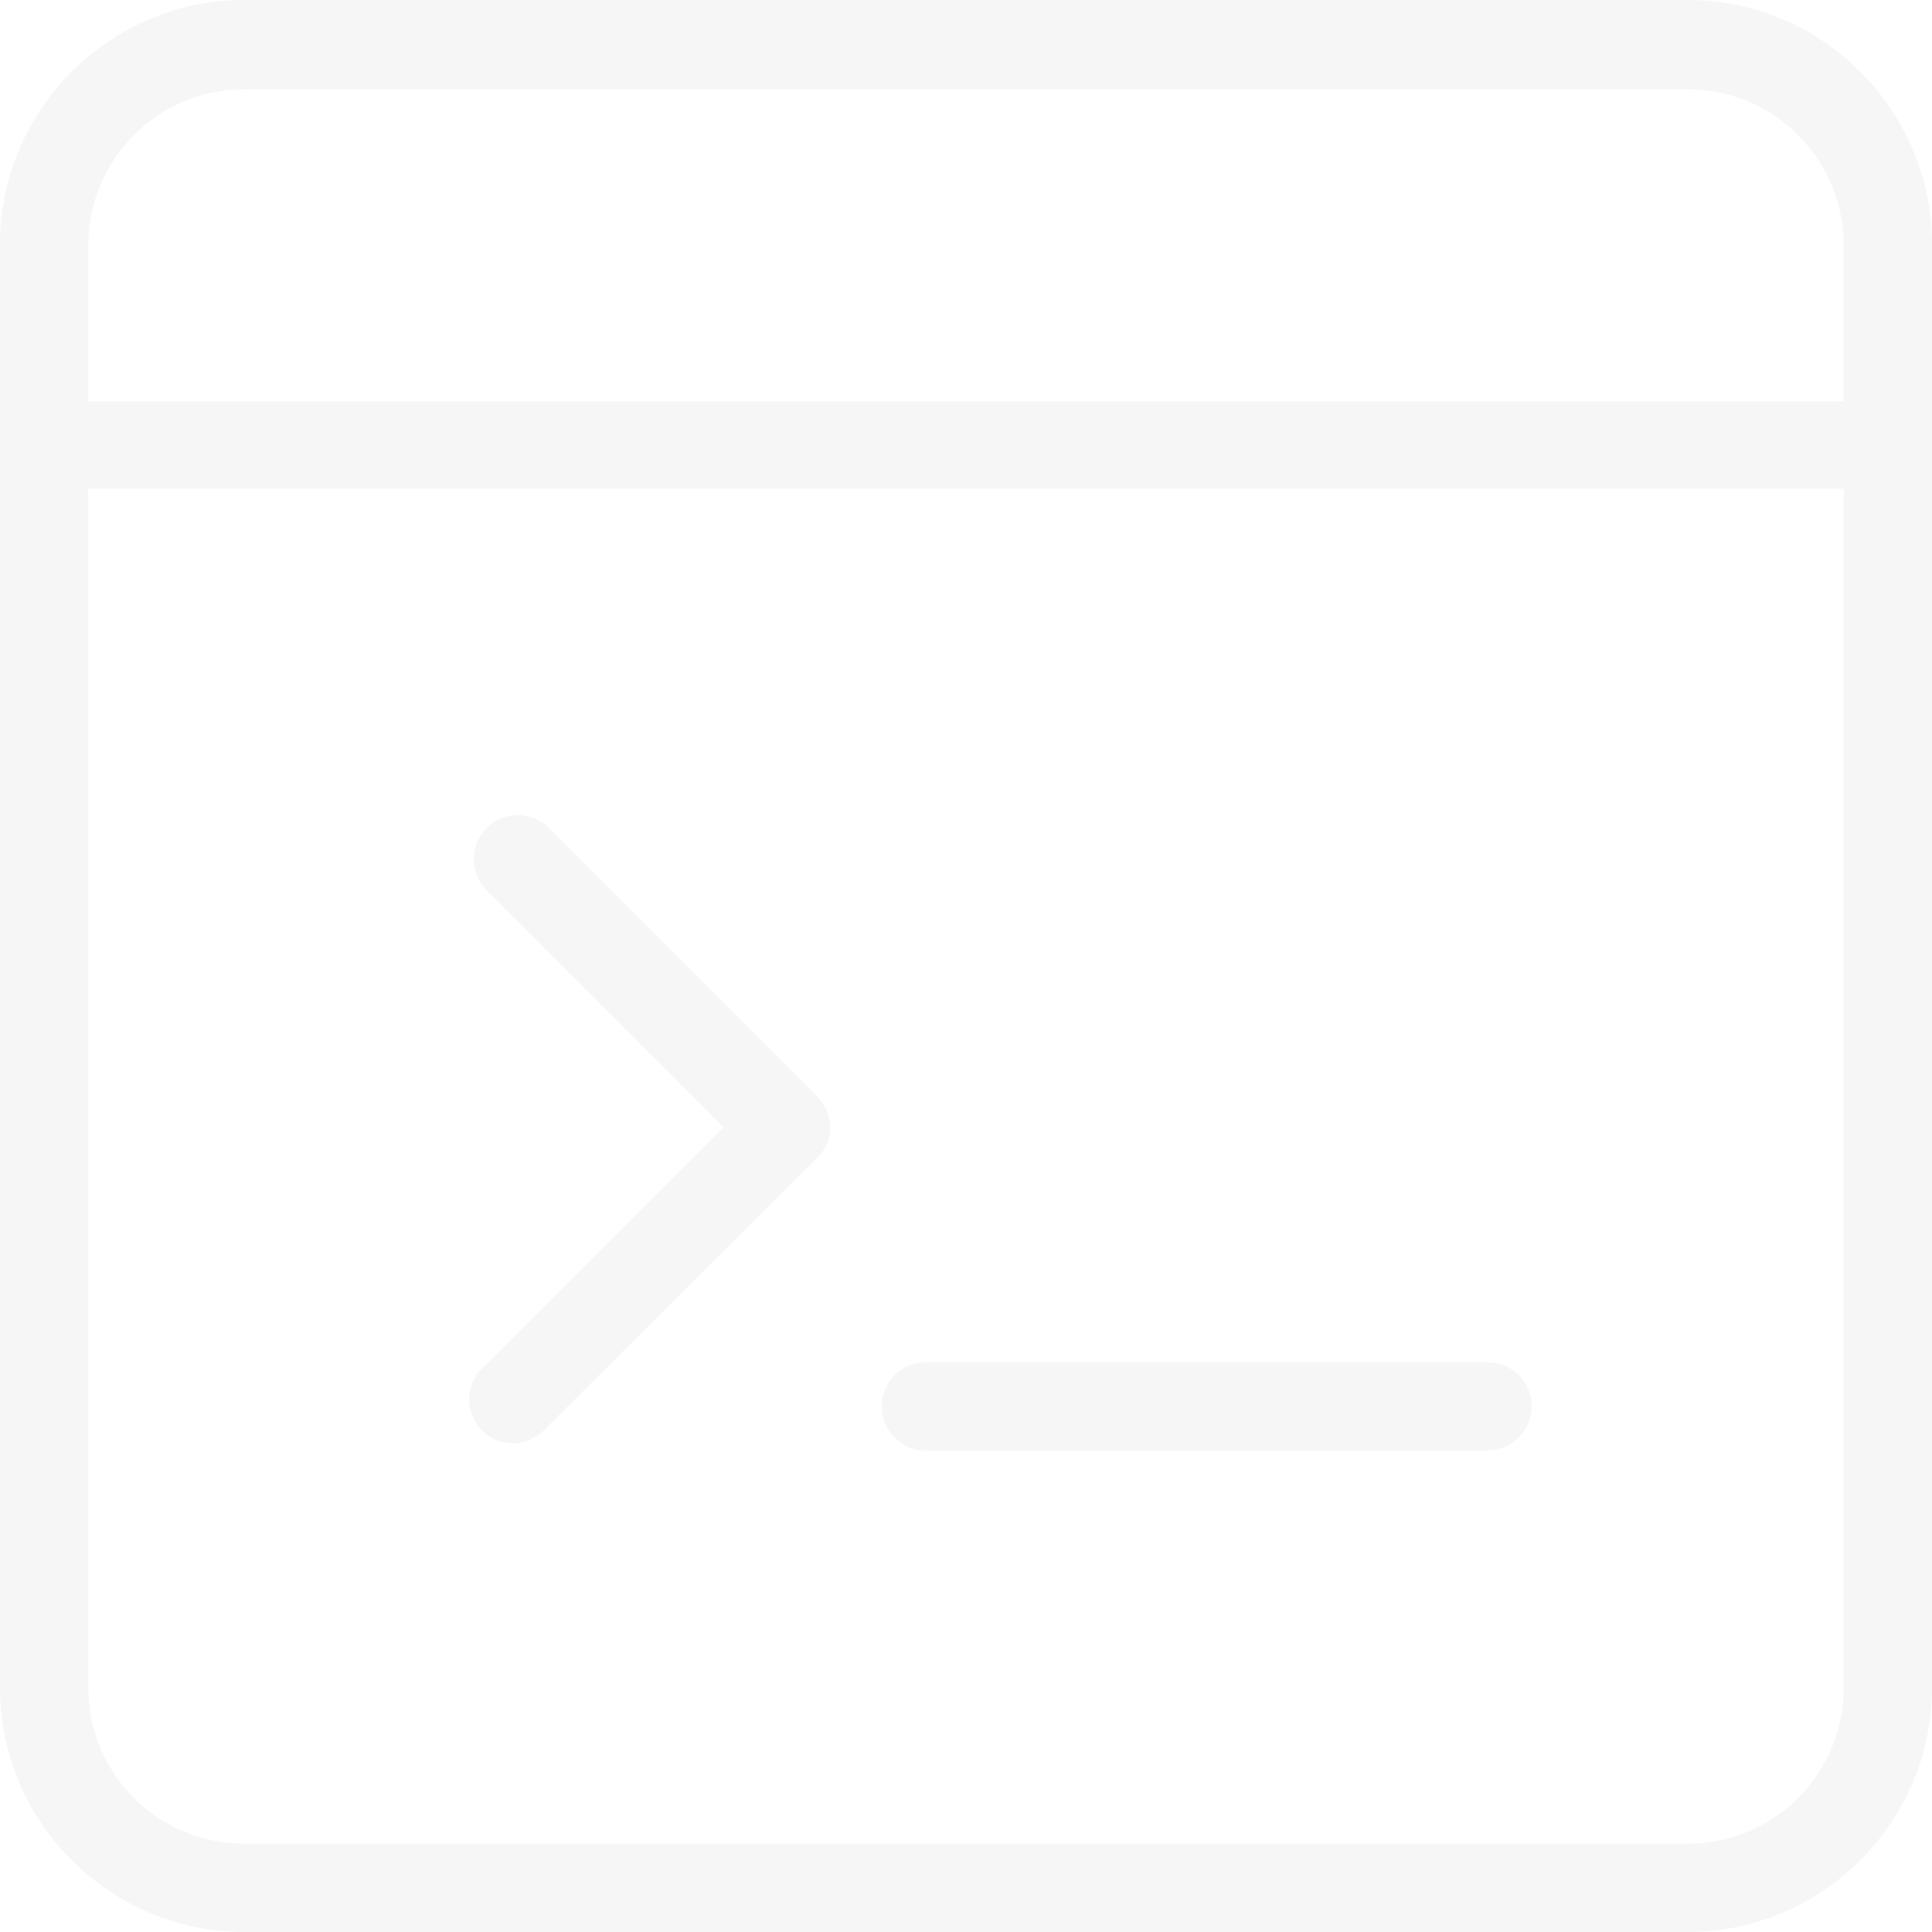
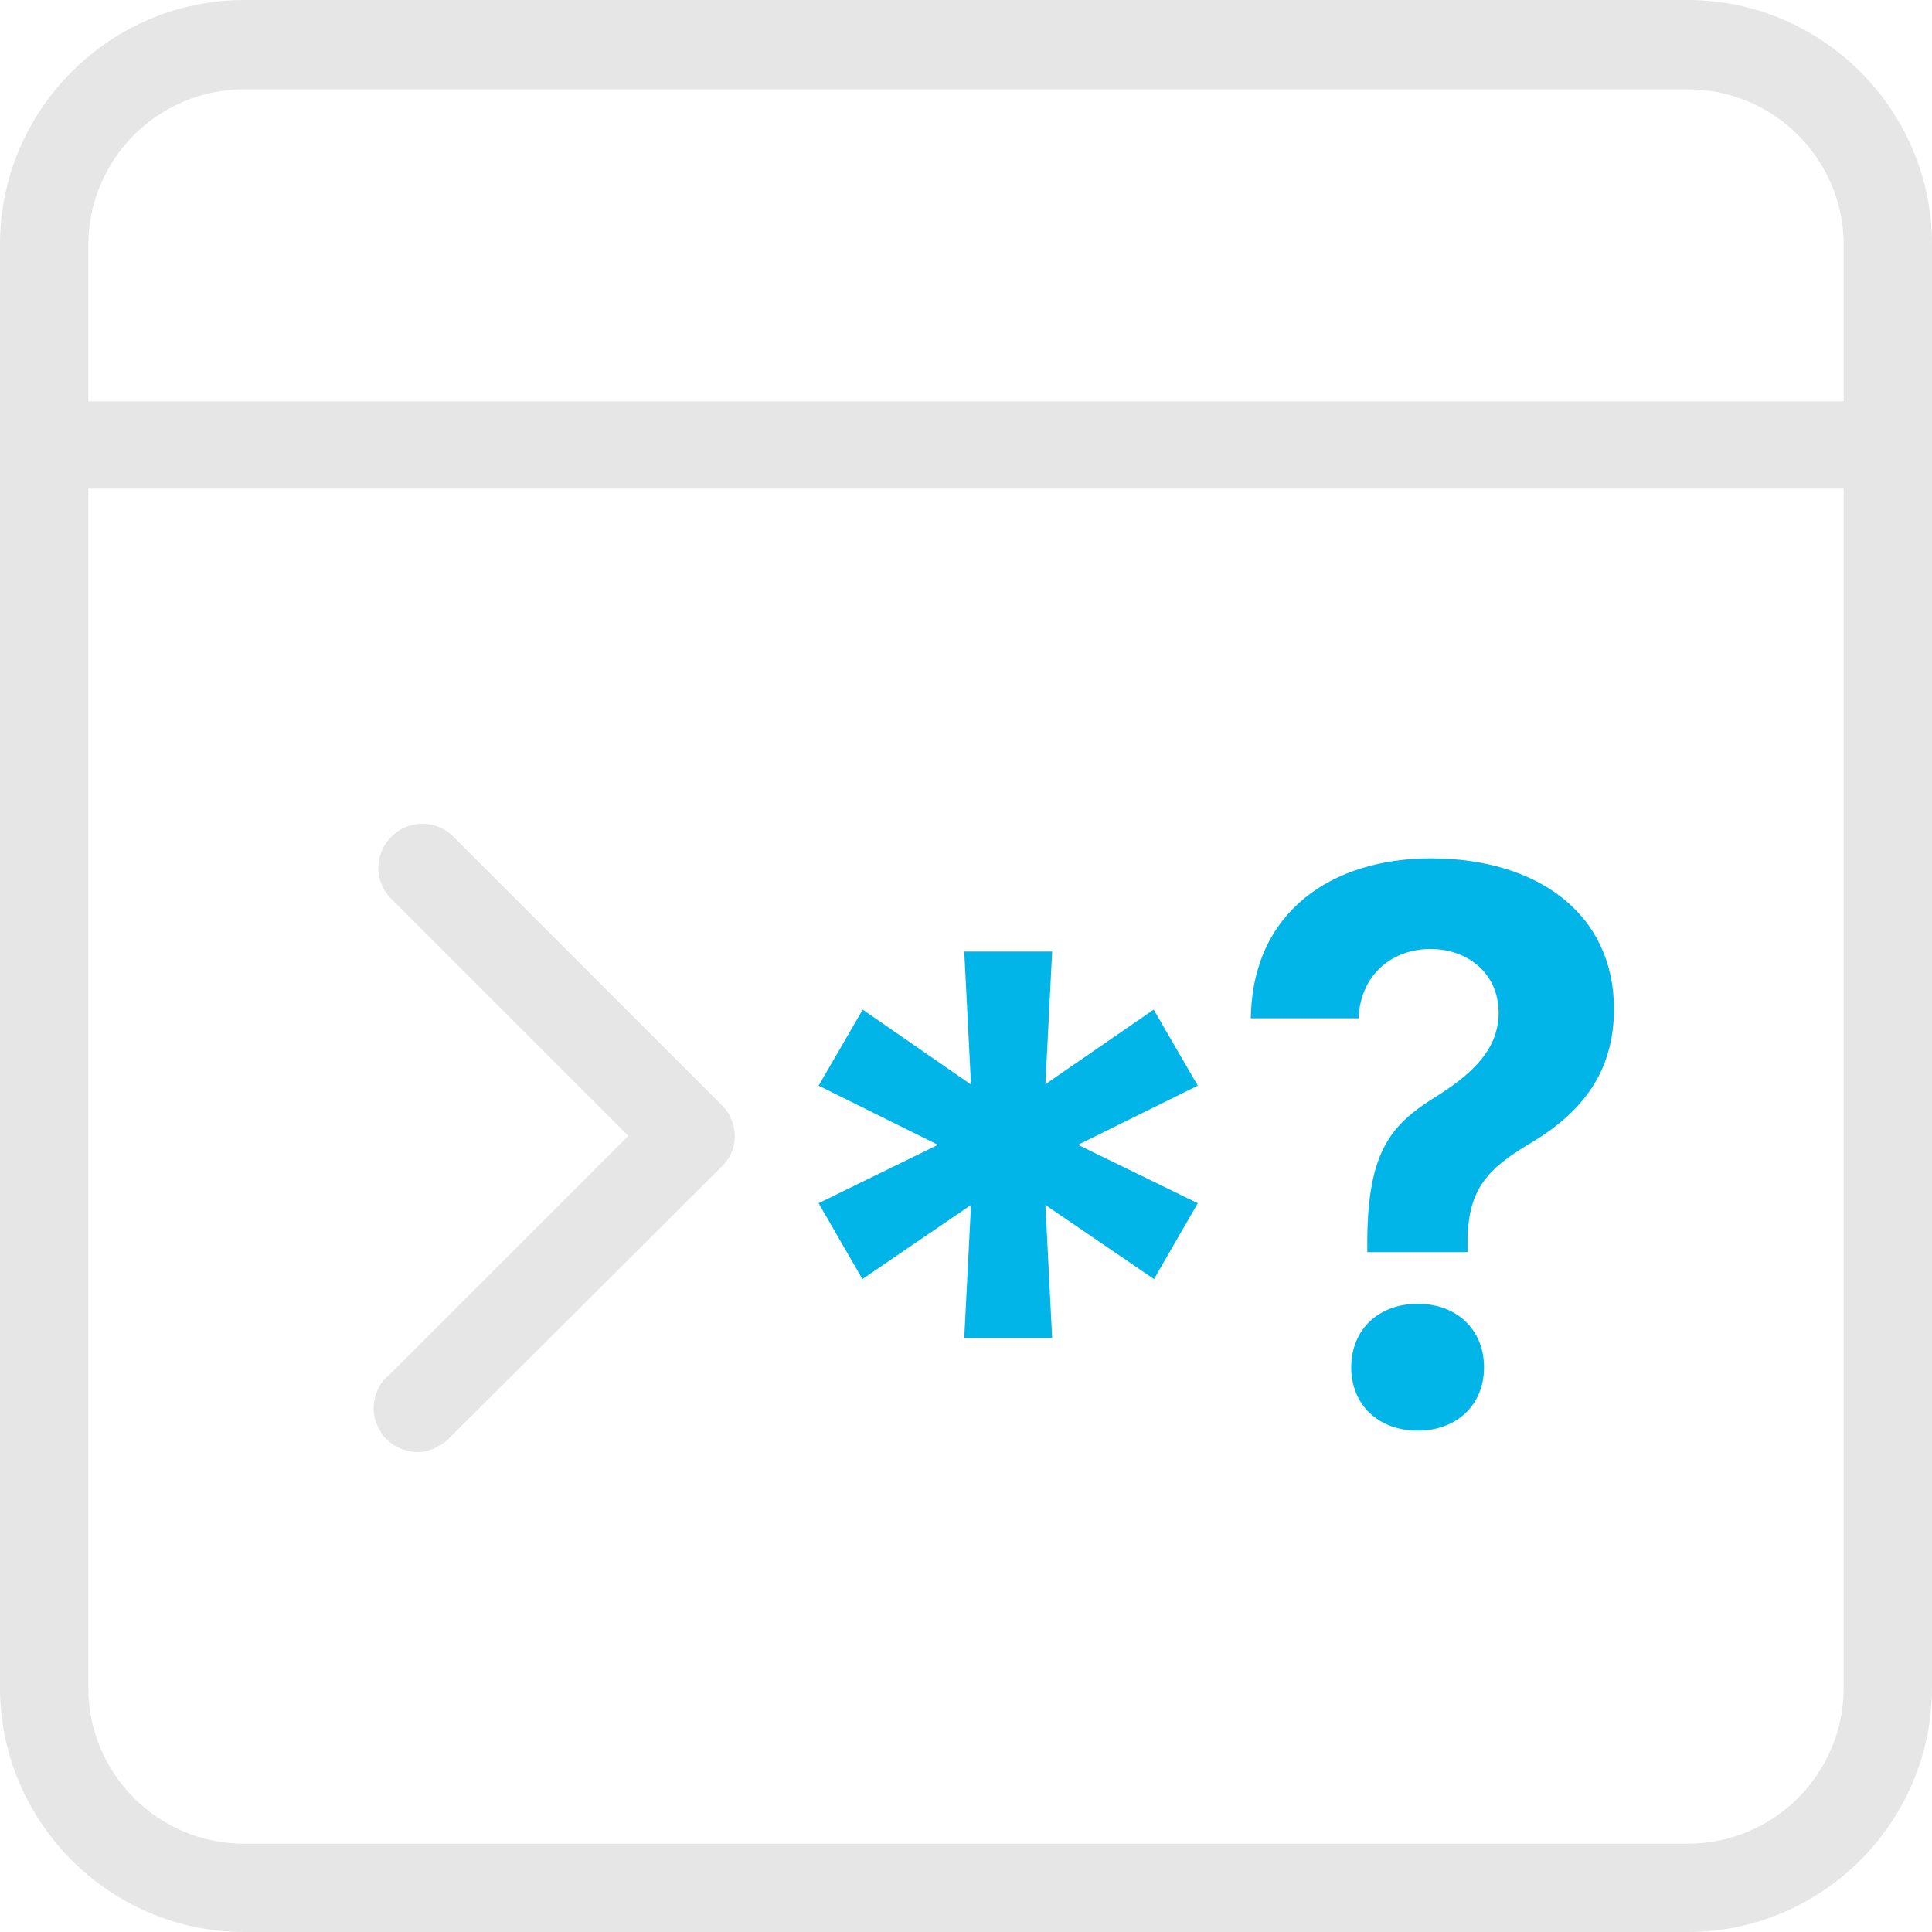
<svg xmlns="http://www.w3.org/2000/svg" version="1.1" id="Layer_1" x="0px" y="0px" viewBox="0 0 188.2 188.2" xml:space="preserve" width="188.2" height="188.2">
-   <defs id="defs29" />
+   <defs id="defs29">
+     <rect x="59.146" y="53.769" width="141.592" height="130.838" id="rect1" />
+   </defs>
  <style type="text/css" id="style2">
	.st0{display:none;fill:#0C0C0C;}
	.st1{fill:#AC55FF;}
</style>
  <rect class="st0" width="512" height="512" id="rect4" x="-161.9" y="-161.9" />
-   <g id="g24" transform="translate(-161.9,-161.9)" style="fill:#f6f6f6;fill-opacity:1">
-     <g id="g10" style="fill:#f6f6f6;fill-opacity:1">
-       <path class="st1" d="m 214.8,242.5 c -1.6,-1.4 -4.1,-1.2 -5.5,0.4 -1.3,1.5 -1.3,3.6 0,5.1 l 23.6,23.6 -23.6,23.6 c -1.6,1.4 -1.8,3.9 -0.4,5.5 1.4,1.6 3.9,1.8 5.5,0.4 0.2,-0.1 0.3,-0.3 0.4,-0.4 l 26.4,-26.4 c 1.5,-1.5 1.5,-4 0,-5.5 z" id="path6" style="fill:#f6f6f6;fill-opacity:1" />
-       <path class="st1" d="m 211.9,302.5 c -1.2,0 -2.4,-0.5 -3.3,-1.5 -0.7,-0.9 -1.1,-2 -1,-3.1 0.1,-1.1 0.6,-2.2 1.5,-2.9 l 23.3,-23.3 -23.3,-23.3 c -1.4,-1.6 -1.4,-4 0,-5.6 1.5,-1.8 4.2,-2 6,-0.5 v 0 l 26.4,26.4 c 1.7,1.7 1.7,4.4 0,6 L 215.1,301 c -0.1,0.1 -0.3,0.3 -0.4,0.4 -0.9,0.7 -1.8,1.1 -2.8,1.1 z m 0.4,-60.6 c -1,0 -2,0.4 -2.7,1.2 -1.1,1.3 -1.1,3.3 0,4.6 l 23.8,23.8 -23.8,23.9 c -0.7,0.6 -1.2,1.5 -1.2,2.4 -0.1,0.9 0.2,1.9 0.8,2.6 1.3,1.5 3.5,1.7 5,0.4 0.1,-0.1 0.3,-0.2 0.4,-0.4 L 241,274 c 1.4,-1.4 1.4,-3.6 0,-5 l -26.3,-26.3 c -0.8,-0.5 -1.6,-0.8 -2.4,-0.8 z" id="path8" style="fill:#f6f6f6;fill-opacity:1" />
+   <g id="g24" transform="translate(-161.9,-161.9)" style="fill:#2e2e2e;fill-opacity:1">
+     <g id="g10" style="fill:#e6e6e6;fill-opacity:1" transform="translate(-9.293875,0.8448977)">
+       <path class="st1" d="m 214.8,242.5 c -1.6,-1.4 -4.1,-1.2 -5.5,0.4 -1.3,1.5 -1.3,3.6 0,5.1 l 23.6,23.6 -23.6,23.6 c -1.6,1.4 -1.8,3.9 -0.4,5.5 1.4,1.6 3.9,1.8 5.5,0.4 0.2,-0.1 0.3,-0.3 0.4,-0.4 l 26.4,-26.4 c 1.5,-1.5 1.5,-4 0,-5.5 z" id="path6" style="fill:#e6e6e6;fill-opacity:1" />
+       <path class="st1" d="m 211.9,302.5 c -1.2,0 -2.4,-0.5 -3.3,-1.5 -0.7,-0.9 -1.1,-2 -1,-3.1 0.1,-1.1 0.6,-2.2 1.5,-2.9 l 23.3,-23.3 -23.3,-23.3 c -1.4,-1.6 -1.4,-4 0,-5.6 1.5,-1.8 4.2,-2 6,-0.5 v 0 l 26.4,26.4 c 1.7,1.7 1.7,4.4 0,6 L 215.1,301 c -0.1,0.1 -0.3,0.3 -0.4,0.4 -0.9,0.7 -1.8,1.1 -2.8,1.1 z m 0.4,-60.6 c -1,0 -2,0.4 -2.7,1.2 -1.1,1.3 -1.1,3.3 0,4.6 l 23.8,23.8 -23.8,23.9 c -0.7,0.6 -1.2,1.5 -1.2,2.4 -0.1,0.9 0.2,1.9 0.8,2.6 1.3,1.5 3.5,1.7 5,0.4 0.1,-0.1 0.3,-0.2 0.4,-0.4 L 241,274 c 1.4,-1.4 1.4,-3.6 0,-5 l -26.3,-26.3 c -0.8,-0.5 -1.6,-0.8 -2.4,-0.8 z" id="path8" style="fill:#e6e6e6;fill-opacity:1" />
    </g>
-     <g id="g16" style="fill:#f6f6f6;fill-opacity:1">
-       <path class="st1" d="m 306.8,295 h -54.7 c -2.2,0 -3.9,1.7 -3.9,3.9 0,2.2 1.7,3.9 3.9,3.9 h 54.7 c 2.2,0 3.9,-1.7 3.9,-3.9 0,-2.1 -1.8,-3.9 -3.9,-3.9 z" id="path12" style="fill:#f6f6f6;fill-opacity:1" />
-       <path class="st1" d="m 306.8,303.2 h -54.7 c -2.4,0 -4.3,-1.9 -4.3,-4.3 0,-2.4 1.9,-4.3 4.3,-4.3 h 54.7 c 2.4,0 4.3,1.9 4.3,4.3 0,2.4 -2,4.3 -4.3,4.3 z m -54.7,-7.8 c -1.9,0 -3.5,1.6 -3.5,3.5 0,1.9 1.6,3.5 3.5,3.5 h 54.7 c 1.9,0 3.5,-1.6 3.5,-3.5 0,-1.9 -1.6,-3.5 -3.5,-3.5 z" id="path14" style="fill:#f6f6f6;fill-opacity:1" />
+     <g id="g22" style="fill:#e6e6e6;fill-opacity:1">
+       <path class="st1" d="M 326.3,162.3 H 185.7 c -12.9,0 -23.4,10.5 -23.4,23.4 v 140.6 c 0,12.9 10.5,23.4 23.4,23.4 h 140.6 c 12.9,0 23.4,-10.5 23.4,-23.4 V 185.7 c 0,-12.9 -10.5,-23.4 -23.4,-23.4 z m -140.6,7.8 h 140.6 c 8.6,0 15.6,7 15.6,15.6 v 15.6 H 170.1 v -15.6 c 0,-8.6 7,-15.6 15.6,-15.6 z M 326.3,341.9 H 185.7 c -8.6,0 -15.6,-7 -15.6,-15.6 V 209.1 h 171.8 v 117.1 c 0,8.7 -7,15.7 -15.6,15.7 z" id="path18" style="fill:#e6e6e6;fill-opacity:1" />
+       <path class="st1" d="M 326.3,350.1 H 185.7 c -13.1,0 -23.8,-10.7 -23.8,-23.8 V 185.7 c 0,-13.1 10.7,-23.8 23.8,-23.8 h 140.6 c 13.1,0 23.8,10.7 23.8,23.8 v 140.6 c 0,13.1 -10.7,23.8 -23.8,23.8 z M 185.7,162.7 c -12.7,0 -23.1,10.3 -23.1,23.1 v 140.6 c 0,12.7 10.3,23.1 23.1,23.1 h 140.6 c 12.7,0 23.1,-10.3 23.1,-23.1 V 185.7 c 0,-12.7 -10.3,-23.1 -23.1,-23.1 H 185.7 Z M 326.3,342.3 H 185.7 c -8.8,0 -16,-7.2 -16,-16 V 208.8 h 172.5 v 117.5 c 0.1,8.8 -7.1,16 -15.9,16 z M 170.5,209.5 v 116.8 c 0,8.4 6.8,15.2 15.2,15.2 h 140.6 c 8.4,0 15.2,-6.8 15.2,-15.2 V 209.5 Z m 171.8,-7.8 H 169.7 v -16 c 0,-8.8 7.2,-16 16,-16 h 140.6 c 8.8,0 16,7.2 16,16 z M 170.5,201 h 171 v -15.2 c 0,-8.4 -6.8,-15.2 -15.2,-15.2 H 185.7 c -8.4,0 -15.2,6.8 -15.2,15.2 z" id="path20" style="fill:#e6e6e6;fill-opacity:1" />
    </g>
-     <g id="g22" style="fill:#f6f6f6;fill-opacity:1">
-       <path class="st1" d="M 326.3,162.3 H 185.7 c -12.9,0 -23.4,10.5 -23.4,23.4 v 140.6 c 0,12.9 10.5,23.4 23.4,23.4 h 140.6 c 12.9,0 23.4,-10.5 23.4,-23.4 V 185.7 c 0,-12.9 -10.5,-23.4 -23.4,-23.4 z m -140.6,7.8 h 140.6 c 8.6,0 15.6,7 15.6,15.6 v 15.6 H 170.1 v -15.6 c 0,-8.6 7,-15.6 15.6,-15.6 z M 326.3,341.9 H 185.7 c -8.6,0 -15.6,-7 -15.6,-15.6 V 209.1 h 171.8 v 117.1 c 0,8.7 -7,15.7 -15.6,15.7 z" id="path18" style="fill:#f6f6f6;fill-opacity:1" />
-       <path class="st1" d="M 326.3,350.1 H 185.7 c -13.1,0 -23.8,-10.7 -23.8,-23.8 V 185.7 c 0,-13.1 10.7,-23.8 23.8,-23.8 h 140.6 c 13.1,0 23.8,10.7 23.8,23.8 v 140.6 c 0,13.1 -10.7,23.8 -23.8,23.8 z M 185.7,162.7 c -12.7,0 -23.1,10.3 -23.1,23.1 v 140.6 c 0,12.7 10.3,23.1 23.1,23.1 h 140.6 c 12.7,0 23.1,-10.3 23.1,-23.1 V 185.7 c 0,-12.7 -10.3,-23.1 -23.1,-23.1 H 185.7 Z M 326.3,342.3 H 185.7 c -8.8,0 -16,-7.2 -16,-16 V 208.8 h 172.5 v 117.5 c 0.1,8.8 -7.1,16 -15.9,16 z M 170.5,209.5 v 116.8 c 0,8.4 6.8,15.2 15.2,15.2 h 140.6 c 8.4,0 15.2,-6.8 15.2,-15.2 V 209.5 Z m 171.8,-7.8 H 169.7 v -16 c 0,-8.8 7.2,-16 16,-16 h 140.6 c 8.8,0 16,7.2 16,16 z M 170.5,201 h 171 v -15.2 c 0,-8.4 -6.8,-15.2 -15.2,-15.2 H 185.7 c -8.4,0 -15.2,6.8 -15.2,15.2 z" id="path20" style="fill:#f6f6f6;fill-opacity:1" />
-     </g>
+     <text xml:space="preserve" transform="translate(175.8262,224.3574)" id="text1" style="font-weight:bold;font-size:74.667px;line-height:0;font-family:Inter;-inkscape-font-specification:'Inter Bold';text-align:start;letter-spacing:-4.38px;writing-mode:lr-tb;direction:ltr;white-space:pre;shape-inside:url(#rect1);display:inline;fill:#02b5e9;stroke-width:1.302">
+       <tspan x="59.146" y="76.218" id="tspan1">*?</tspan>
+     </text>
  </g>
</svg>
